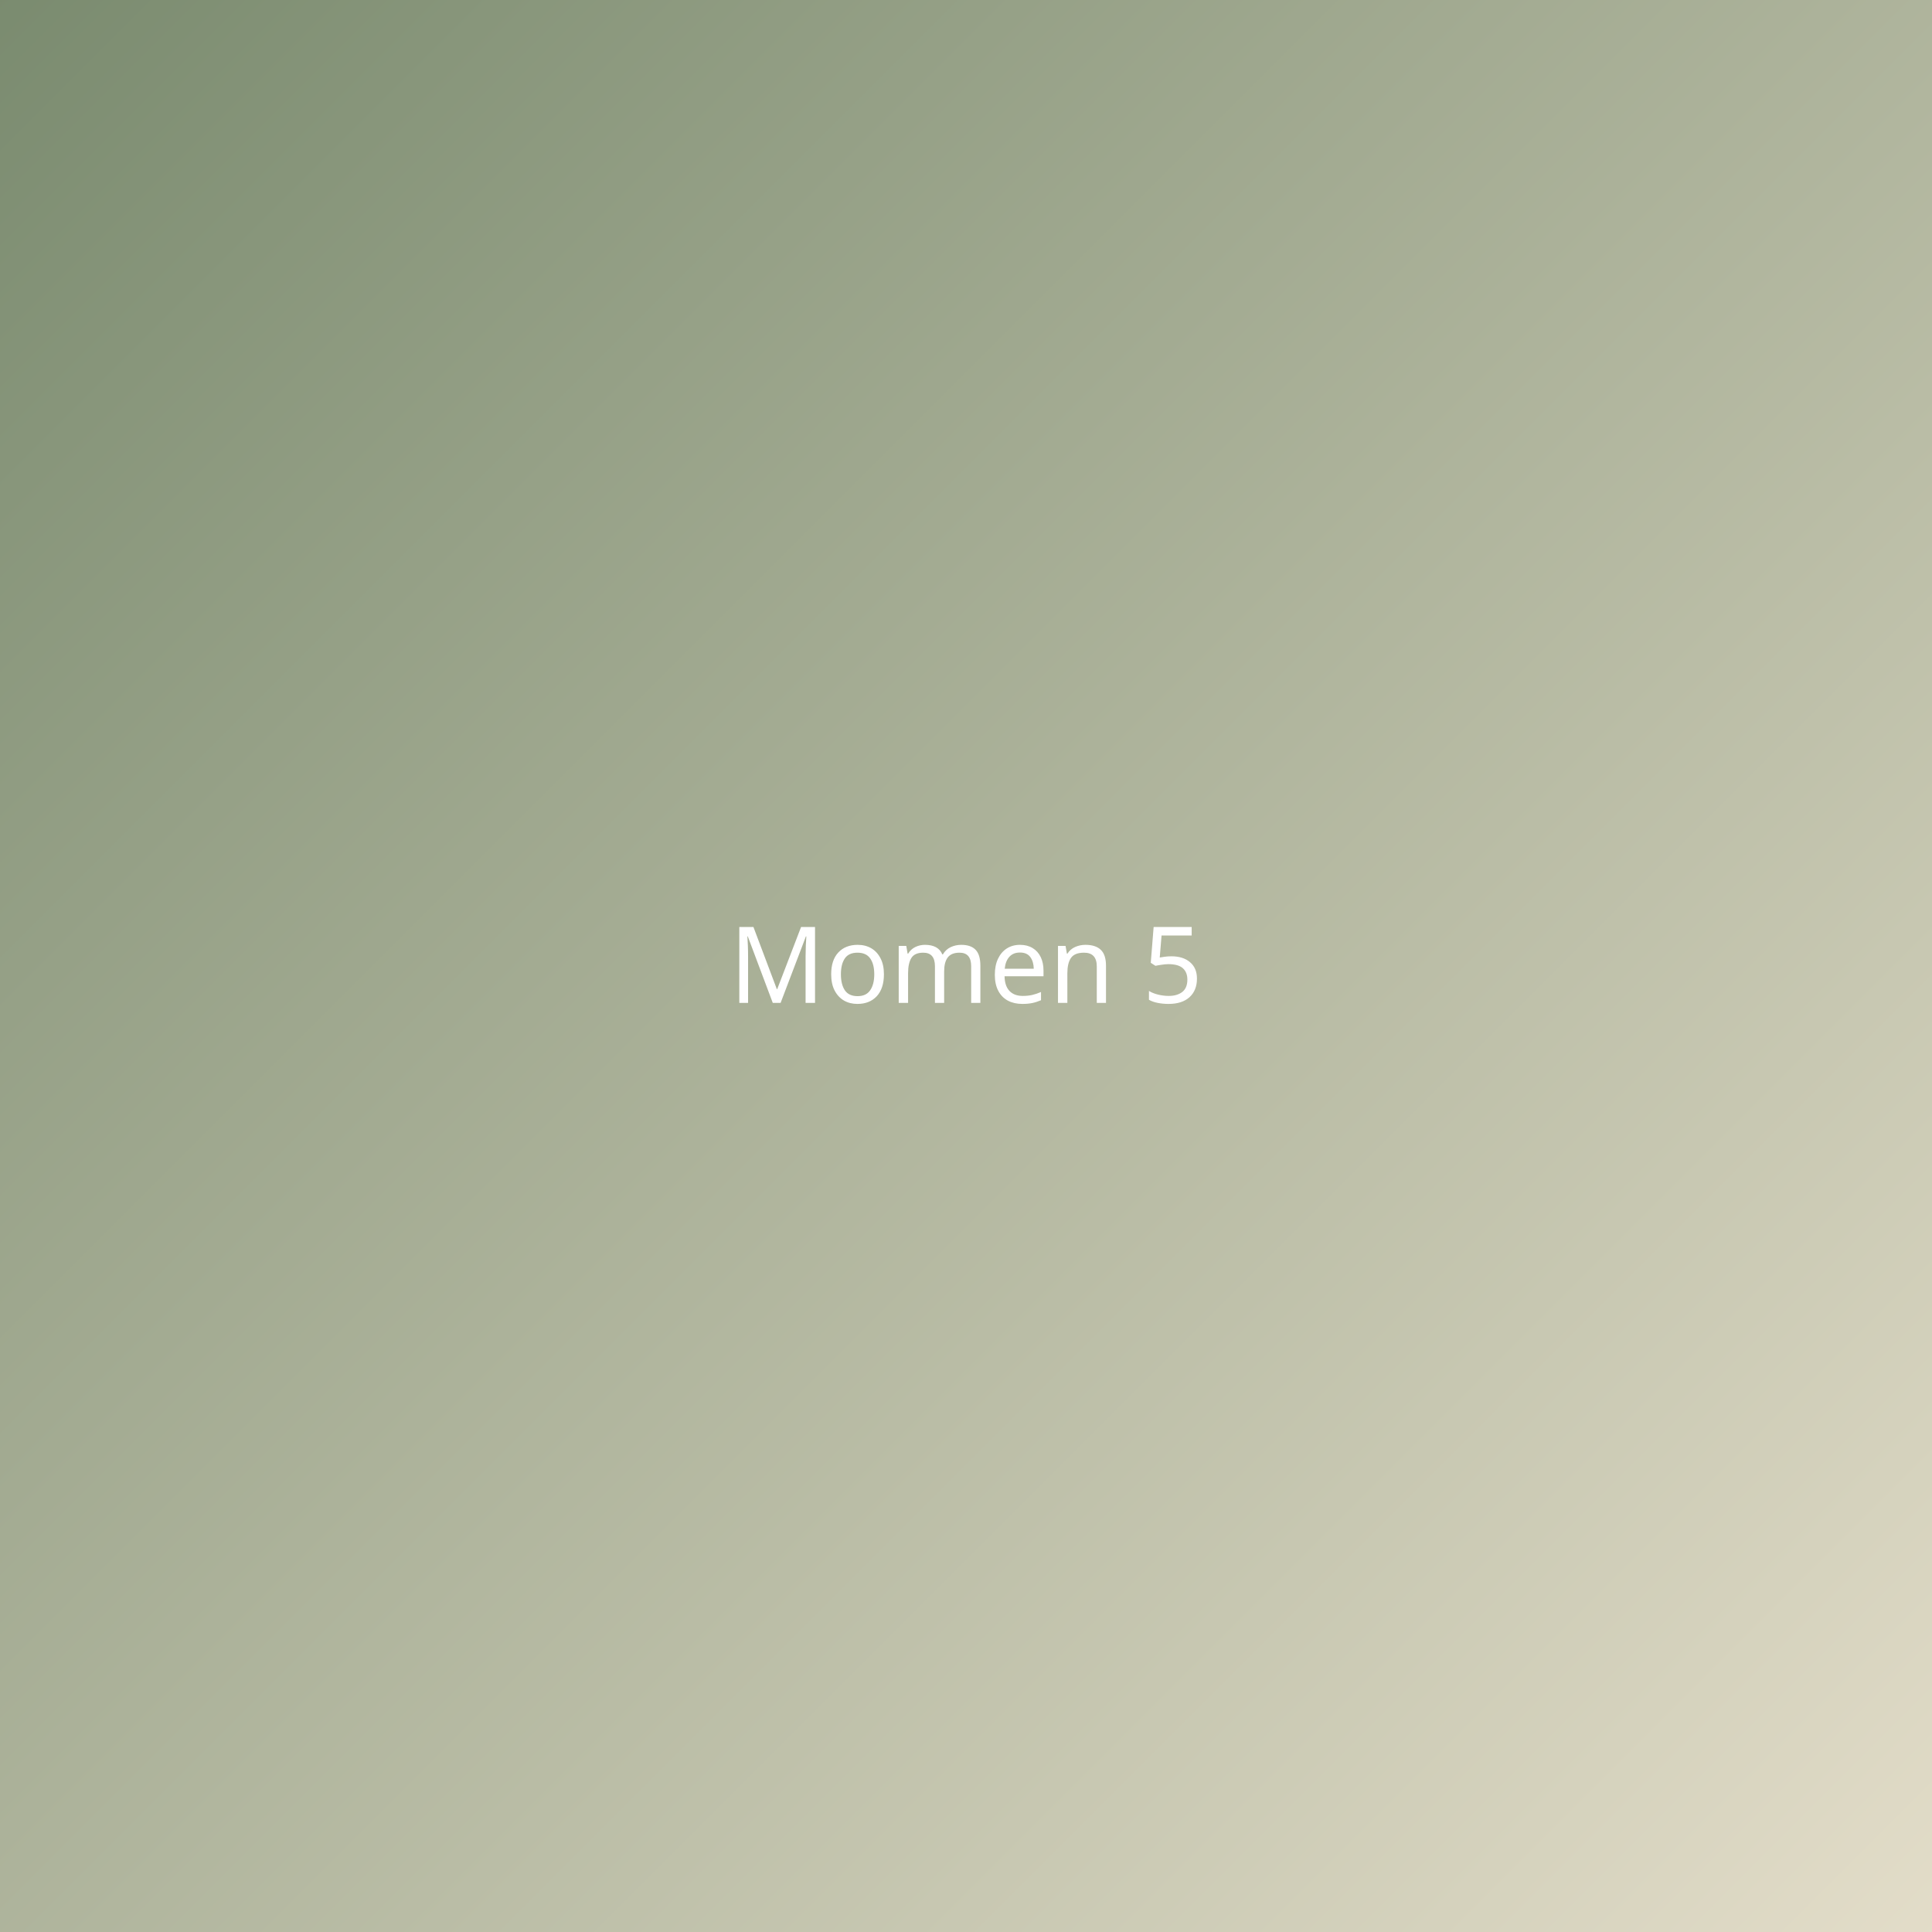
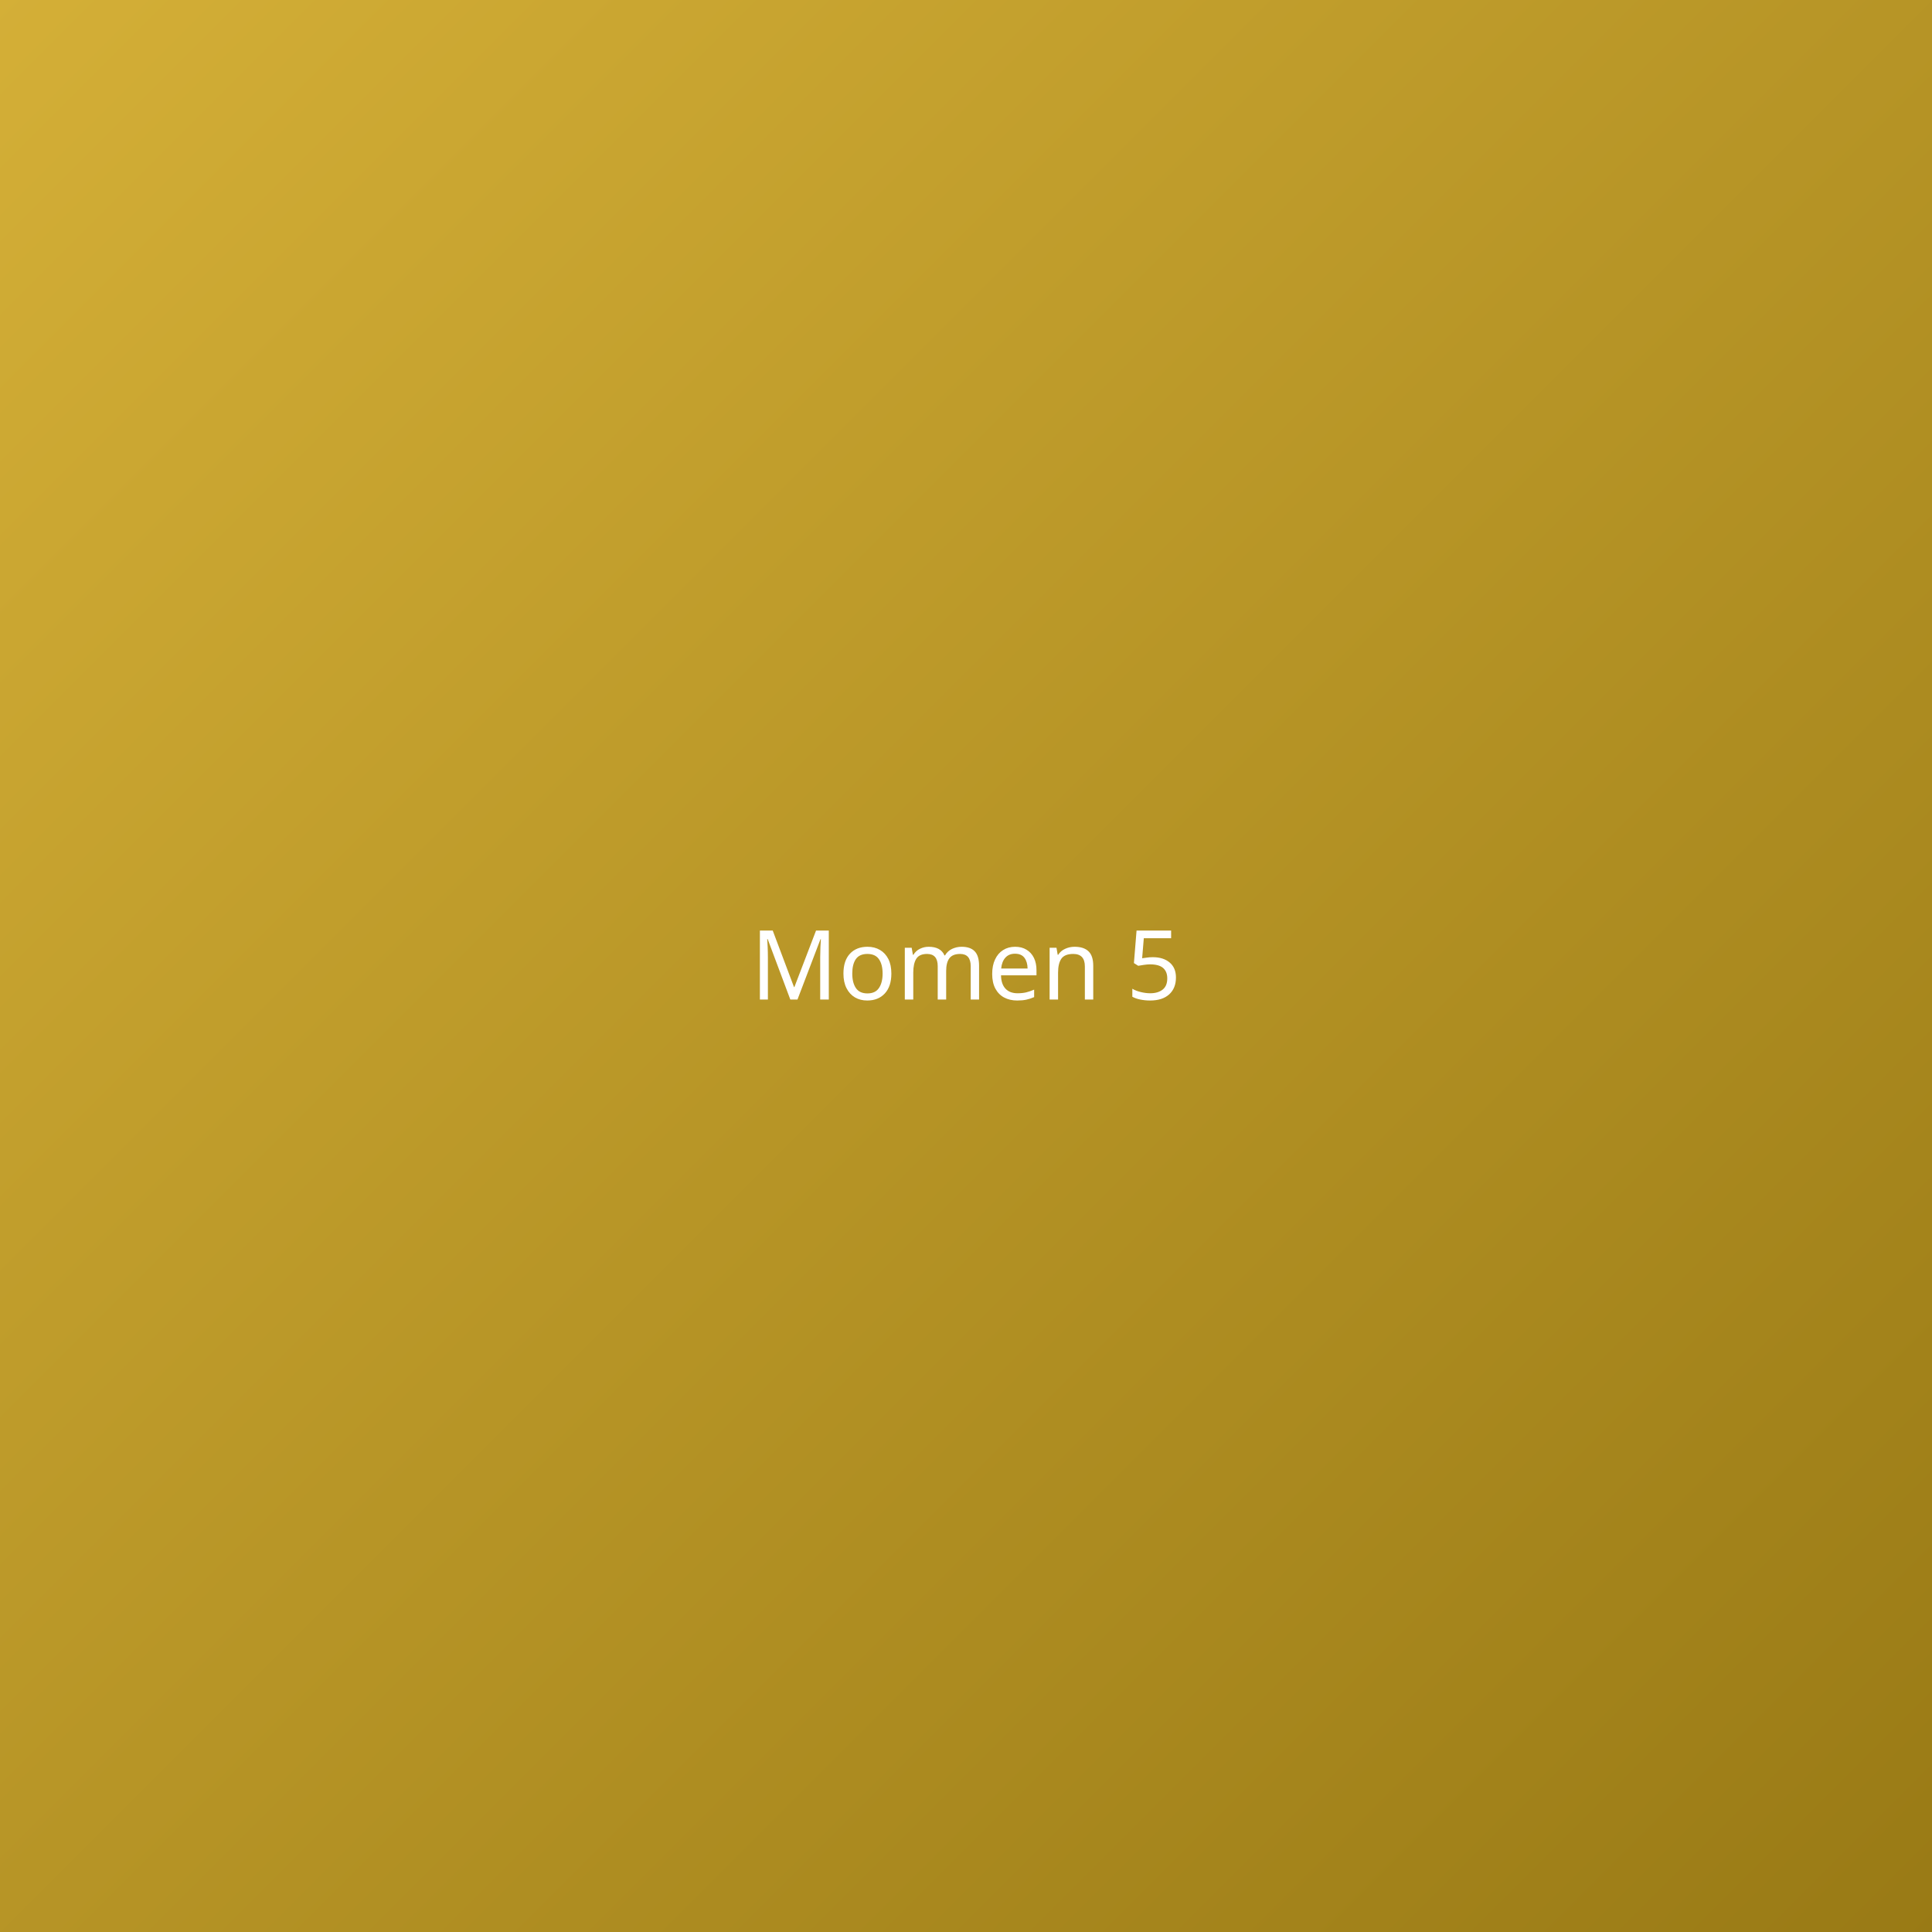
<svg xmlns="http://www.w3.org/2000/svg" viewBox="0 0 400 400">
  <defs>
    <linearGradient id="g" x1="0" y1="0" x2="1" y2="1">
-       <stop offset="0%" stop-color="#7a8b6f" />
-       <stop offset="100%" stop-color="#e3ddc9" />
+       <stop offset="0%" stop-color="#d4af37" />
+       <stop offset="100%" stop-color="#997a15" />
    </linearGradient>
  </defs>
  <rect width="400" height="400" fill="url(#g)" />
-   <text x="200" y="200" font-family="Poppins, sans-serif" font-size="22" fill="#ffffff" text-anchor="middle" dominant-baseline="middle">Momen 5</text>
+   <text x="200" y="200" font-family="Poppins, sans-serif" font-size="20" fill="#ffffff" text-anchor="middle" dominant-baseline="middle">Momen 5</text>
</svg>
